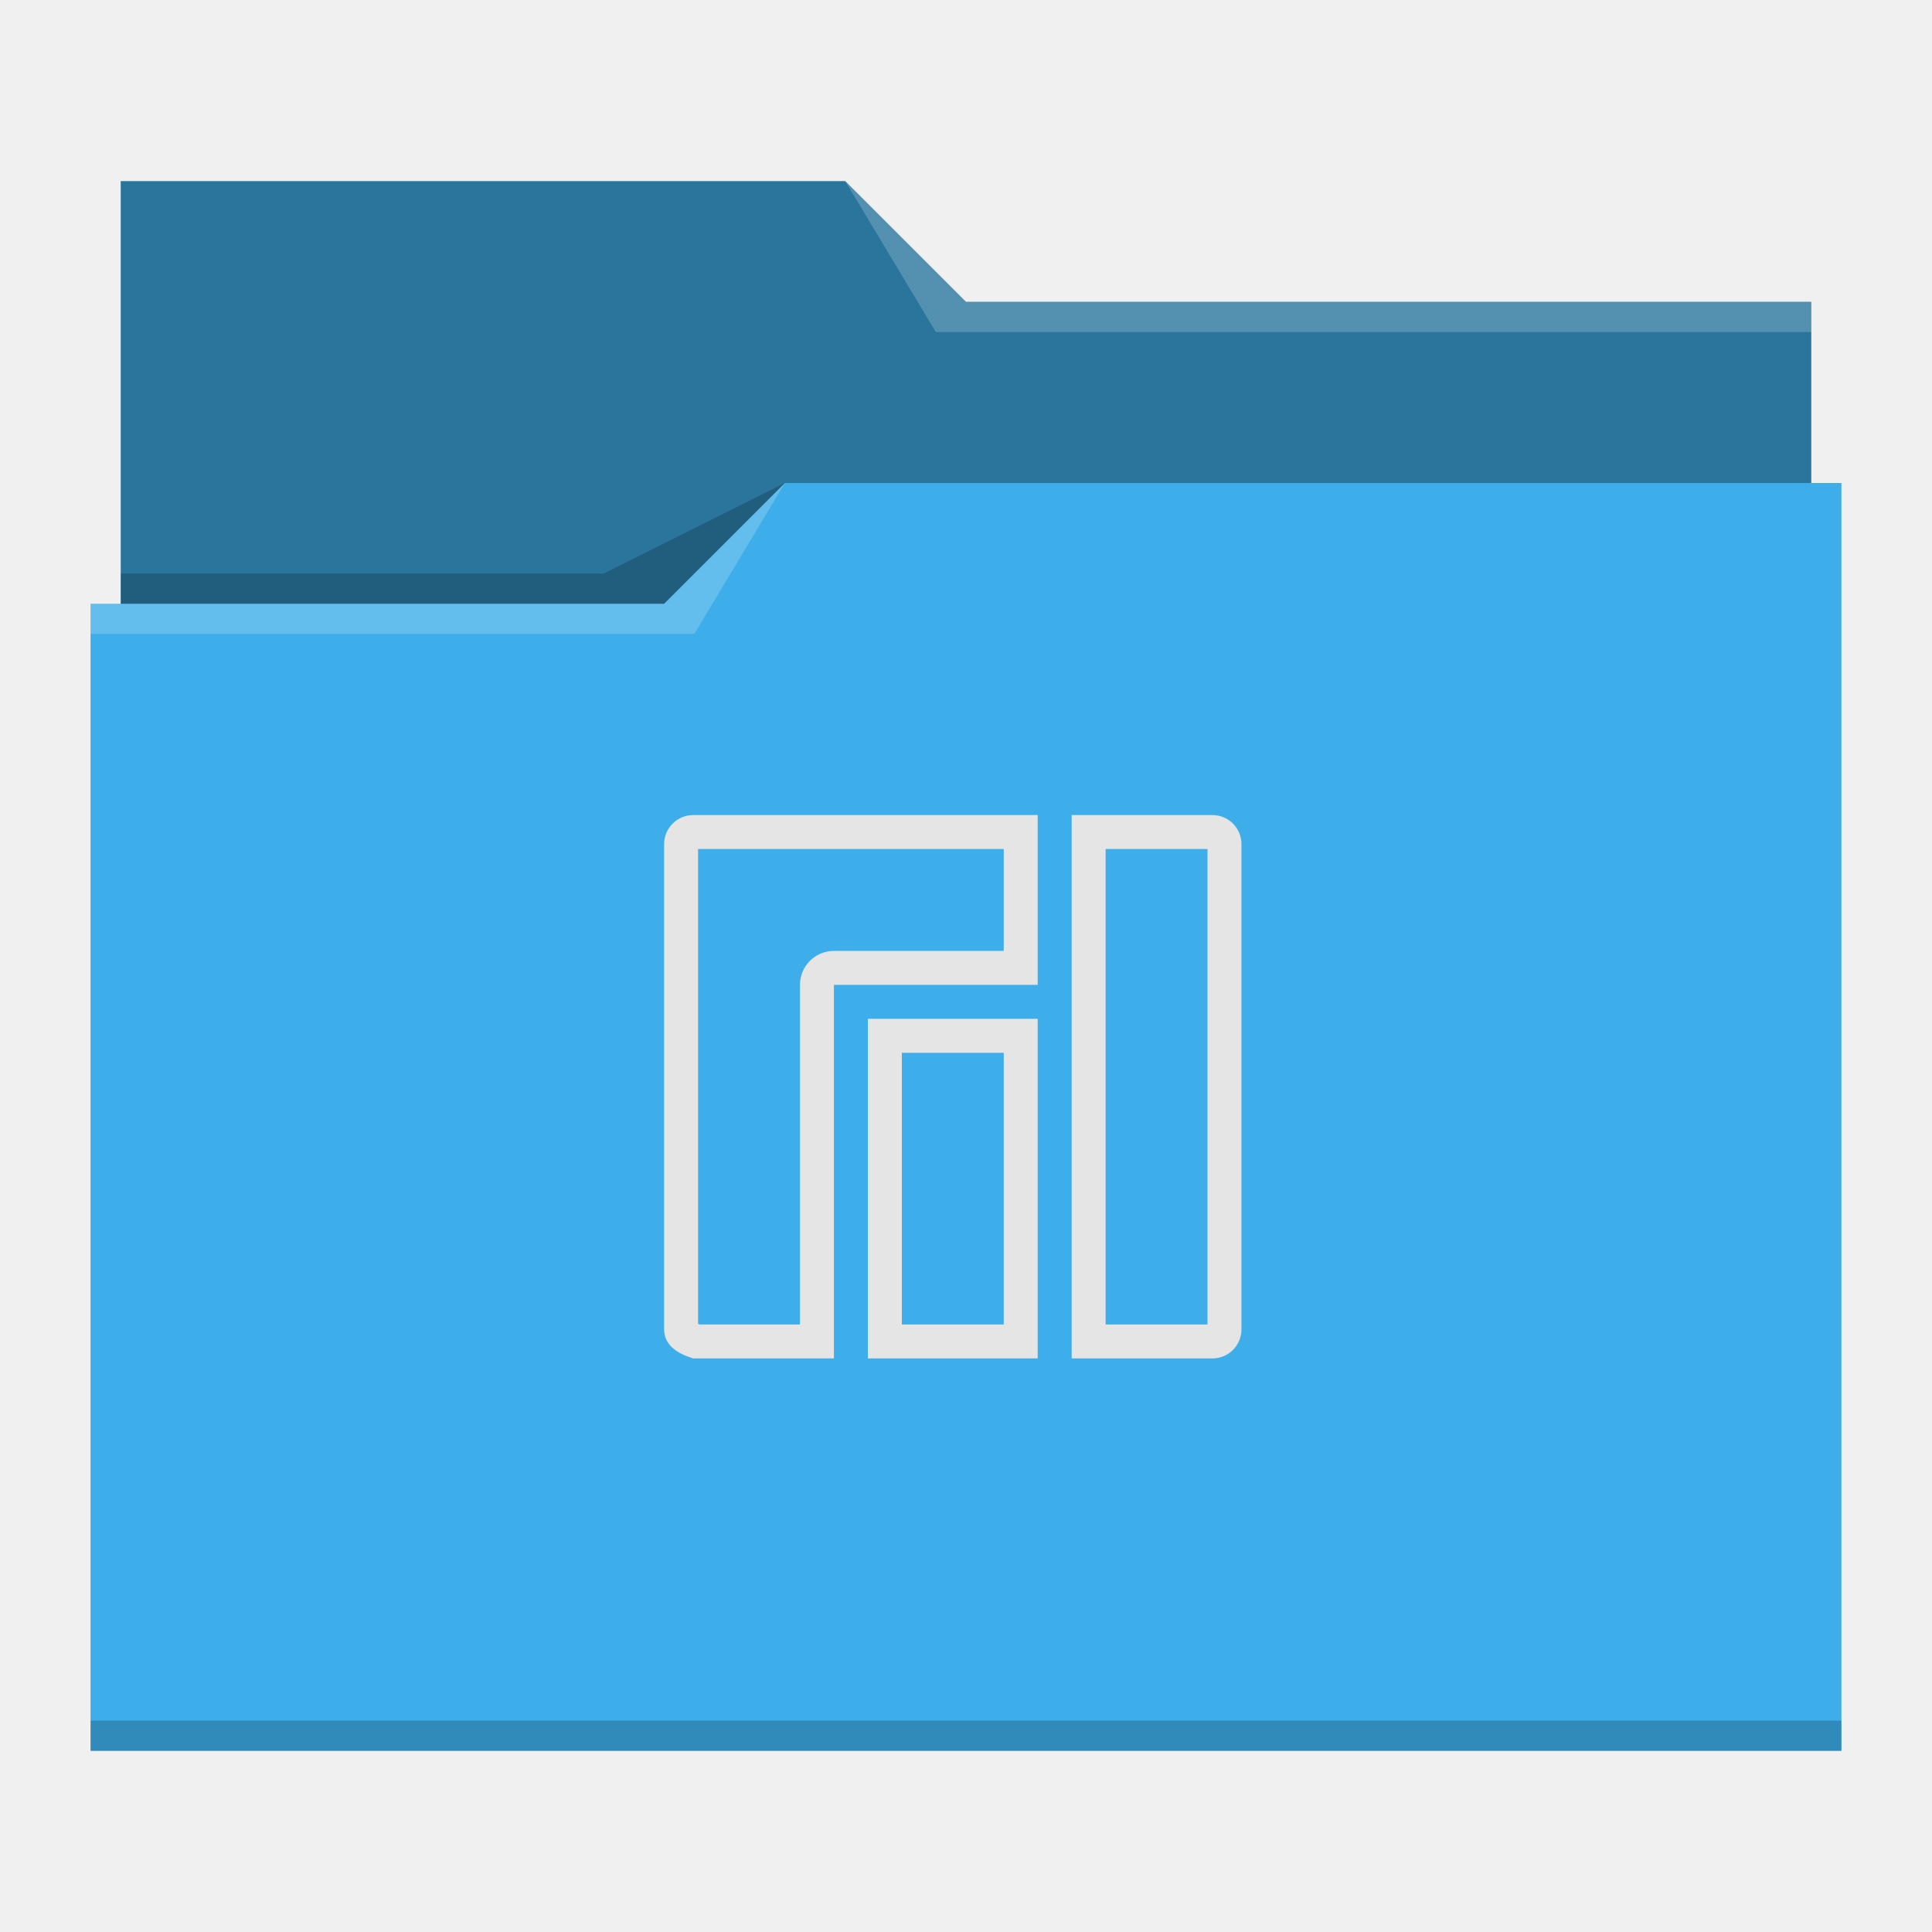
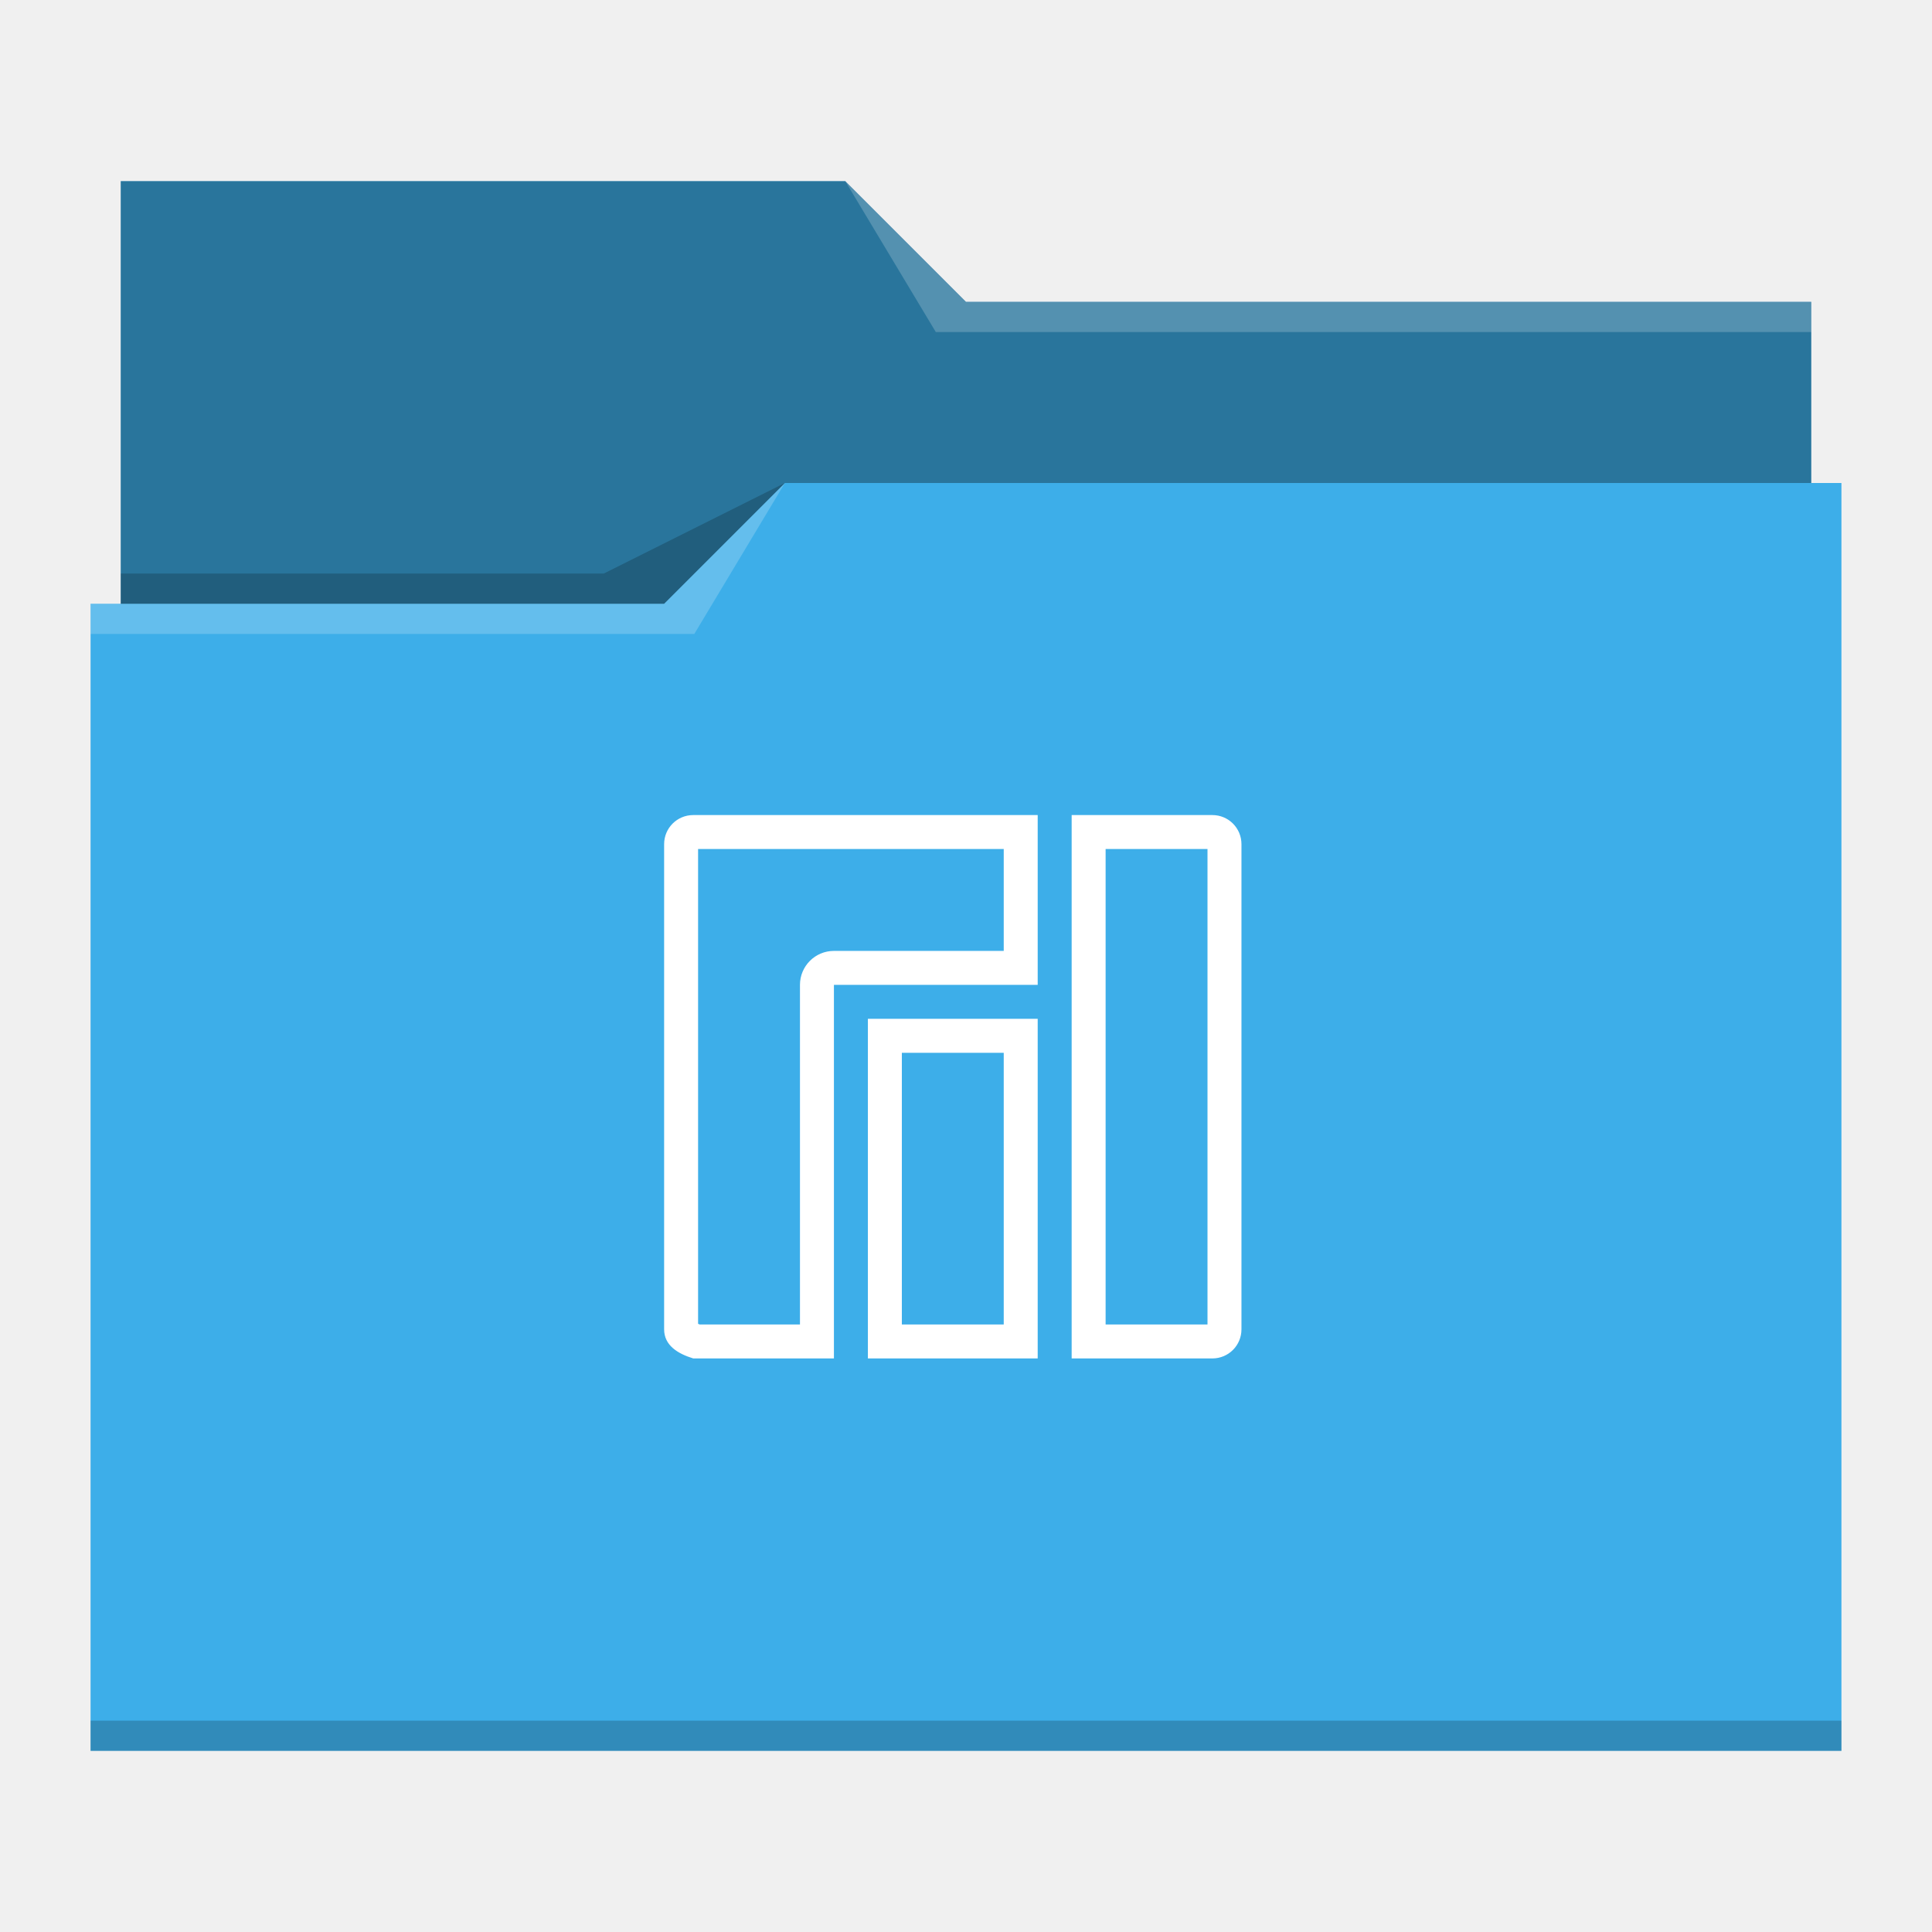
<svg xmlns="http://www.w3.org/2000/svg" viewBox="0 0 64 64" version="1.1" id="svg12">
  <defs id="defs3051">
    <style type="text/css" id="current-color-scheme">
      .ColorScheme-Text {
        color:#31363b;
      }
      .ColorScheme-Background {
        color:#eff0f1;
      }
      .ColorScheme-Highlight {
        color:#3daee9;
      }
      .ColorScheme-ViewText {
        color:#31363b;
      }
      .ColorScheme-ViewBackground {
        color:#fcfcfc;
      }
      .ColorScheme-ViewHover {
        color:#93cee9;
      }
      .ColorScheme-ViewFocus{
        color:#3daee9;
      }
      .ColorScheme-ButtonText {
        color:#31363b;
      }
      .ColorScheme-ButtonBackground {
        color:#eff0f1;
      }
      .ColorScheme-ButtonHover {
        color:#93cee9;
      }
      .ColorScheme-ButtonFocus{
        color:#3daee9;
      }
      </style>
  </defs>
  <path style="fill:currentColor;fill-opacity:1;stroke:none" d="M 4 6 L 4 11 L 4 20 L 3 20 L 3 21 L 3.002 21 C 3.002 21.004 3 21.008 3 21.012 L 3 57 L 3 58 L 4 58 L 60 58 L 61 58 L 61 57 L 61 21.012 L 61 21 L 61 16 L 60 16 L 60 11.01 C 60 11.007 59.998 11.004 59.998 11 L 60 11 L 60 10 L 32 10 L 28 6 L 4 6 z " class="ColorScheme-Highlight" id="path4" />
  <path style="fill-opacity:0.33;fill-rule:evenodd" d="M 4 6 L 4 11 L 4 20 L 22 20 L 26 16 L 60 16 L 60 11.01 C 60 11.007 59.998 11.004 59.998 11 L 60 11 L 60 10 L 32 10 L 28 6 L 4 6 z " id="path6" />
  <path style="fill:#ffffff;fill-opacity:0.2;fill-rule:evenodd" d="M 28 6 L 31 11 L 33 11 L 60 11 L 60 10 L 33 10 L 32 10 L 28 6 z M 26 16 L 22 20 L 3 20 L 3 21 L 23 21 L 26 16 z " id="path8" />
  <path style="fill-opacity:0.2;fill-rule:evenodd" d="M 26 16 L 20 19 L 4 19 L 4 20 L 22 20 L 26 16 z M 3 57 L 3 58 L 4 58 L 60 58 L 61 58 L 61 57 L 60 57 L 4 57 L 3 57 z " class="ColorScheme-Text" id="path10" />
-   <path style="fill:#e5e5e5;fill-opacity:1;stroke-width:1.125" d="M 22.965,27 C 22.43,27 22,27.43 22,27.965 V 44.035 C 22,44.57 22.454,44.843 22.965,45 H 27.625 V 32.625 h 6.75 V 27 Z M 35.5,27 v 18 h 4.66 C 40.695,45 41.125,44.57 41.125,44.035 V 27.965 C 41.125,27.43 40.695,27 40.16,27 Z M 23.125,28.125 H 33.25 V 31.5 H 27.625 A 1.125,1.125 0 0 0 26.5,32.625 v 11.25 h -3.322 c -0.02,-0.01 -0.039,-0.015 -0.053,-0.022 z m 13.5,0 H 40 v 15.75 H 36.625 Z M 28.75,33.75 V 45 h 5.625 V 33.75 Z m 1.125,1.125 h 3.375 v 9 h -3.375 z" id="path4-3" />
+   <path style="fill:#ffffff;fill-opacity:1;stroke-width:1.125" d="M 22.965,27 C 22.43,27 22,27.43 22,27.965 V 44.035 C 22,44.57 22.454,44.843 22.965,45 H 27.625 V 32.625 h 6.75 V 27 Z M 35.5,27 v 18 h 4.66 C 40.695,45 41.125,44.57 41.125,44.035 V 27.965 C 41.125,27.43 40.695,27 40.16,27 Z M 23.125,28.125 H 33.25 V 31.5 H 27.625 A 1.125,1.125 0 0 0 26.5,32.625 v 11.25 h -3.322 c -0.02,-0.01 -0.039,-0.015 -0.053,-0.022 z m 13.5,0 H 40 v 15.75 H 36.625 Z M 28.75,33.75 V 45 h 5.625 V 33.75 Z m 1.125,1.125 h 3.375 v 9 h -3.375 z" id="path4-3" />
</svg>
